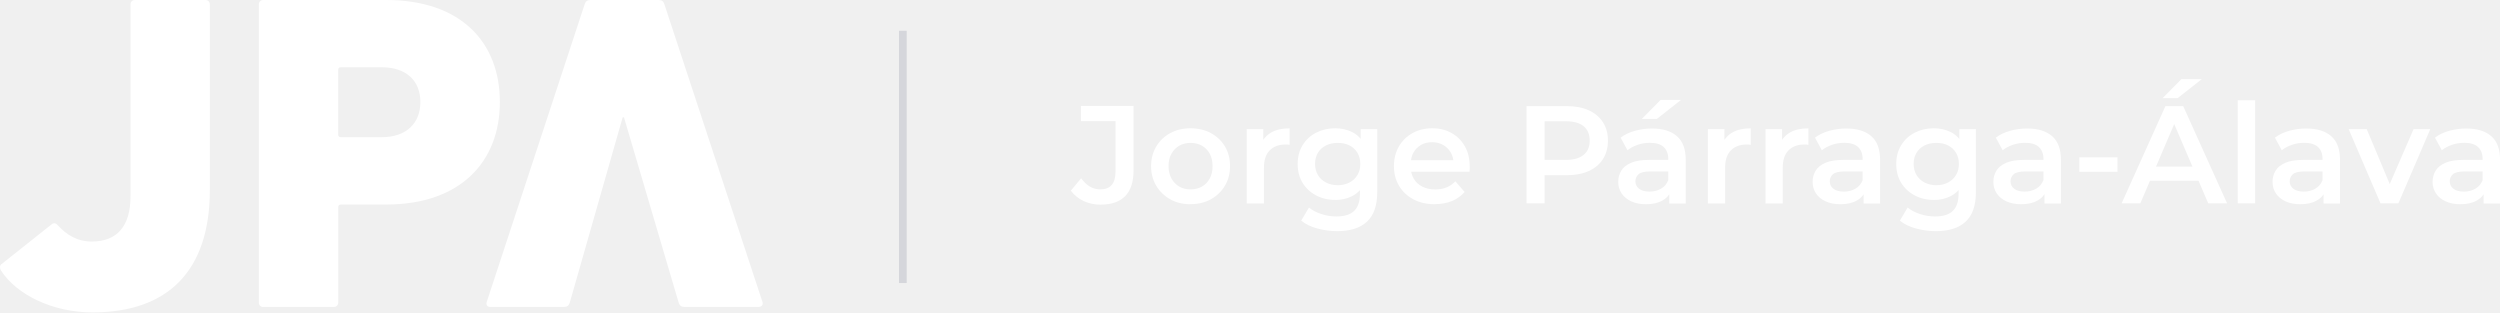
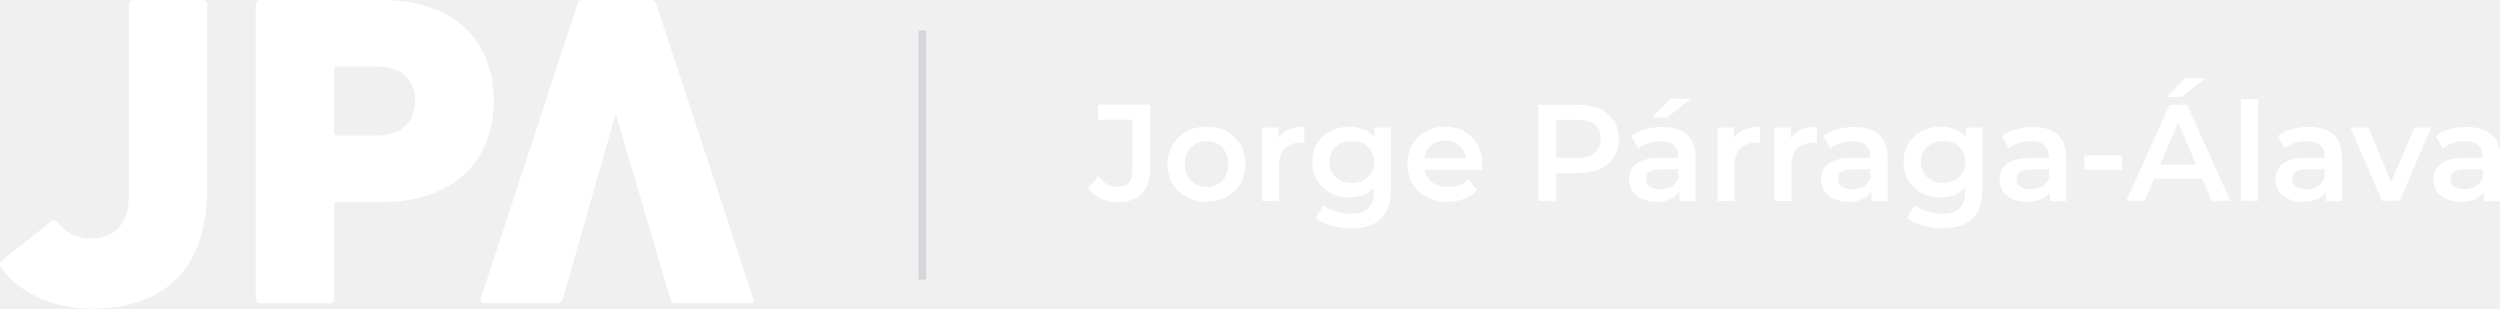
- <svg xmlns="http://www.w3.org/2000/svg" id="Capa_1" version="1.1" viewBox="0 0 324.89 40.6">
+ <svg xmlns="http://www.w3.org/2000/svg" id="Capa_1" version="1.1" viewBox="0 0 328.89 40.6">
  <defs>
    <style>
      .st0 {
        fill: #fff;
      }

      .st1 {
        fill: none;
        stroke: #d5d6db;
        stroke-miterlimit: 10;
      }
    </style>
  </defs>
  <path class="st0" d="M.19,34.33l6.51-5.17c.29-.24.58-.17.82.12,1.06,1.18,2.47,2.11,4.4,2.11,3.29,0,5.04-1.99,5.04-5.87V.58c0-.35.24-.58.58-.58h9.15c.35,0,.58.24.58.58v24.12c0,10.56-5.51,15.9-15.25,15.9-5.17,0-9.86-2.29-11.9-5.46-.17-.29-.17-.58.05-.82h.02Z" />
  <path class="st0" d="M34.22,39.9c-.35,0-.58-.24-.58-.58V.58c0-.35.24-.58.58-.58h15.96c9.74,0,14.78,5.51,14.78,13.26s-5.11,13.32-14.78,13.32h-5.87c-.24,0-.35.12-.35.35v12.38c0,.35-.24.58-.58.58h-9.16ZM54.63,13.26c0-2.76-1.82-4.52-5.04-4.52h-5.29c-.24,0-.35.12-.35.35v8.39c0,.24.12.35.35.35h5.29c3.22,0,5.04-1.82,5.04-4.57h0Z" />
  <path class="st0" d="M85.59,0c.41,0,.64.17.76.58l12.74,38.67c.12.35-.12.64-.52.64h-9.62c-.41,0-.64-.17-.76-.58l-7.1-24.06h-.17l-6.87,24.06c-.12.41-.35.58-.76.58h-9.57c-.41,0-.58-.29-.47-.64L75.97.58c.12-.41.35-.58.76-.58h8.86Z" />
  <g>
-     <path class="st0" d="M143.06,26.6c-.8,0-1.55-.16-2.23-.47-.68-.32-1.23-.77-1.67-1.35l1.34-1.61c.35.48.73.84,1.14,1.08s.87.36,1.36.36c1.31,0,1.97-.77,1.97-2.33v-6.54h-4.5v-1.97h6.84v8.38c0,1.49-.36,2.6-1.09,3.34s-1.78,1.1-3.17,1.1h0Z" />
-     <path class="st0" d="M154.71,26.54c-.99,0-1.87-.21-2.63-.64s-1.38-1.02-1.82-1.76-.67-1.59-.67-2.54.23-1.81.67-2.56c.44-.74,1.05-1.32,1.82-1.74s1.65-.63,2.63-.63,1.89.21,2.66.63,1.38,1,1.82,1.73c.44.74.66,1.59.66,2.56s-.22,1.8-.66,2.54c-.44.74-1.05,1.33-1.82,1.76s-1.66.64-2.66.64h0ZM154.71,24.61c.56,0,1.05-.12,1.48-.36s.77-.59,1.02-1.05.37-.99.37-1.61-.12-1.17-.37-1.62-.59-.8-1.02-1.04-.92-.36-1.46-.36-1.05.12-1.47.36-.77.59-1.02,1.04c-.26.45-.38.99-.38,1.62s.13,1.15.38,1.61c.26.46.59.8,1.02,1.05s.91.36,1.45.36h0Z" />
-     <path class="st0" d="M162.02,26.42v-9.64h2.15v2.65l-.26-.77c.29-.65.74-1.14,1.36-1.48.62-.34,1.39-.5,2.32-.5v2.15c-.1-.02-.19-.04-.27-.05-.08,0-.17,0-.26,0-.86,0-1.53.25-2.04.75-.5.5-.76,1.24-.76,2.23v4.68h-2.26,0Z" />
-     <path class="st0" d="M173.51,25.98c-.92,0-1.74-.2-2.48-.59s-1.32-.93-1.75-1.63-.64-1.52-.64-2.45.21-1.74.64-2.44,1.01-1.24,1.75-1.62c.74-.38,1.56-.58,2.48-.58.82,0,1.55.17,2.2.49.65.32,1.17.83,1.56,1.52.39.68.59,1.56.59,2.63s-.2,1.96-.59,2.65-.91,1.2-1.56,1.53c-.65.33-1.38.5-2.2.5h0ZM173.79,30.04c-.89,0-1.76-.12-2.61-.35s-1.54-.57-2.08-1.02l1.01-1.7c.42.35.96.63,1.59.84.65.21,1.29.32,1.96.32,1.06,0,1.84-.24,2.33-.73s.74-1.22.74-2.2v-1.71l.18-2.18-.08-2.18v-2.35h2.15v8.18c0,1.74-.44,3.03-1.34,3.85-.89.83-2.18,1.23-3.87,1.23h.02ZM173.85,24.07c.56,0,1.07-.12,1.52-.35.44-.23.79-.56,1.04-.98.25-.41.37-.89.37-1.44s-.13-1.02-.37-1.44c-.25-.41-.59-.74-1.04-.96-.44-.23-.95-.33-1.52-.33s-1.08.11-1.53.33c-.45.23-.8.54-1.05.96-.25.41-.37.89-.37,1.44s.12,1.02.37,1.44.59.74,1.05.98c.45.23.96.35,1.53.35Z" />
-     <path class="st0" d="M186.48,26.54c-1.07,0-2.01-.21-2.81-.64s-1.42-1.02-1.86-1.76-.66-1.59-.66-2.54.21-1.81.64-2.56c.43-.74,1.02-1.32,1.77-1.74s1.61-.63,2.57-.63,1.77.2,2.51.62c.74.41,1.31.99,1.73,1.73s.63,1.62.63,2.63v.32c0,.12-.02.23-.03.35h-8.03v-1.5h6.84l-.89.47c.02-.56-.11-1.04-.35-1.46s-.57-.75-.99-.99-.89-.36-1.44-.36-1.04.12-1.45.36c-.41.24-.74.57-.98,1-.23.43-.35.93-.35,1.5v.36c0,.58.14,1.09.4,1.53.26.44.64.79,1.12,1.03.48.24,1.04.36,1.66.36.54,0,1.03-.08,1.46-.26.44-.17.82-.44,1.16-.8l1.21,1.39c-.44.5-.98.89-1.63,1.17-.65.27-1.41.41-2.25.41h0Z" />
-     <path class="st0" d="M198.38,26.42v-12.63h5.2c1.12,0,2.08.18,2.88.54.8.36,1.41.88,1.85,1.55.44.68.65,1.47.65,2.4s-.22,1.73-.65,2.4-1.05,1.19-1.85,1.55c-.8.36-1.76.54-2.88.54h-3.9l1.05-1.1v4.75h-2.35ZM200.73,21.92l-1.05-1.14h3.79c1.04,0,1.81-.22,2.34-.66s.78-1.05.78-1.85-.26-1.43-.78-1.86c-.53-.44-1.3-.65-2.34-.65h-3.79l1.05-1.16v7.31Z" />
-     <path class="st0" d="M213.9,26.54c-.72,0-1.35-.12-1.9-.37s-.96-.59-1.26-1.03c-.29-.44-.44-.93-.44-1.49s.13-1.03.39-1.46c.26-.44.68-.77,1.27-1.03s1.37-.38,2.35-.38h2.8v1.5h-2.63c-.77,0-1.29.13-1.55.37-.26.25-.4.55-.4.91,0,.41.17.74.49.98s.77.36,1.35.36,1.05-.13,1.49-.38.75-.62.95-1.12l.38,1.35c-.22.56-.6,1.01-1.17,1.32-.56.32-1.26.47-2.12.47h0ZM216.93,26.42v-1.95l-.13-.41v-3.41c0-.66-.2-1.17-.59-1.54s-1-.55-1.8-.55c-.54,0-1.08.08-1.59.26s-.96.41-1.32.71l-.89-1.64c.52-.4,1.14-.69,1.85-.89.71-.2,1.46-.3,2.23-.3,1.4,0,2.47.33,3.24,1,.77.67,1.14,1.7,1.14,3.1v5.65h-2.13ZM213.36,15.46l2.44-2.47h2.65l-3.14,2.47h-1.95Z" />
-     <path class="st0" d="M221.95,26.42v-9.64h2.15v2.65l-.26-.77c.29-.65.74-1.14,1.36-1.48.62-.34,1.39-.5,2.32-.5v2.15c-.1-.02-.19-.04-.27-.05-.08,0-.17,0-.26,0-.86,0-1.53.25-2.04.75-.5.5-.76,1.24-.76,2.23v4.68h-2.26,0Z" />
-     <path class="st0" d="M229.44,26.42v-9.64h2.15v2.65l-.26-.77c.29-.65.74-1.14,1.36-1.48s1.39-.5,2.32-.5v2.15c-.1-.02-.19-.04-.27-.05-.08,0-.17,0-.26,0-.86,0-1.53.25-2.04.75-.5.5-.76,1.24-.76,2.23v4.68h-2.26,0,0Z" />
-     <path class="st0" d="M239.16,26.54c-.72,0-1.35-.12-1.9-.37s-.96-.59-1.26-1.03c-.29-.44-.44-.93-.44-1.49s.13-1.03.39-1.46c.26-.44.68-.77,1.27-1.03s1.37-.38,2.35-.38h2.8v1.5h-2.63c-.77,0-1.29.13-1.55.37-.26.25-.4.55-.4.91,0,.41.17.74.49.98s.77.36,1.35.36,1.05-.13,1.49-.38.75-.62.95-1.12l.38,1.35c-.22.56-.6,1.01-1.17,1.32-.56.32-1.26.47-2.12.47ZM242.19,26.42v-1.95l-.13-.41v-3.41c0-.66-.2-1.17-.59-1.54s-1-.55-1.8-.55c-.54,0-1.08.08-1.59.26s-.96.41-1.32.71l-.89-1.64c.52-.4,1.14-.69,1.85-.89.71-.2,1.46-.3,2.23-.3,1.4,0,2.47.33,3.24,1,.77.67,1.14,1.7,1.14,3.1v5.65h-2.13,0Z" />
-     <path class="st0" d="M251.3,25.98c-.92,0-1.74-.2-2.48-.59-.74-.39-1.32-.93-1.75-1.63-.43-.7-.64-1.52-.64-2.45s.21-1.74.64-2.44,1.01-1.24,1.75-1.62c.74-.38,1.56-.58,2.48-.58.82,0,1.55.17,2.2.49.65.32,1.17.83,1.56,1.52.39.68.59,1.56.59,2.63s-.2,1.96-.59,2.65-.91,1.2-1.56,1.53c-.65.33-1.38.5-2.2.5h0ZM251.59,30.04c-.89,0-1.76-.12-2.61-.35s-1.54-.57-2.08-1.02l1.01-1.7c.42.35.96.63,1.59.84.65.21,1.29.32,1.96.32,1.06,0,1.84-.24,2.33-.73s.74-1.22.74-2.2v-1.71l.18-2.18-.08-2.18v-2.35h2.15v8.18c0,1.74-.44,3.03-1.34,3.85-.89.83-2.18,1.23-3.87,1.23h.02ZM251.64,24.07c.56,0,1.07-.12,1.52-.35.44-.23.79-.56,1.04-.98.25-.41.37-.89.37-1.44s-.13-1.02-.37-1.44c-.25-.41-.59-.74-1.04-.96-.44-.23-.95-.33-1.52-.33s-1.08.11-1.53.33c-.45.23-.8.54-1.05.96-.25.41-.37.89-.37,1.44s.12,1.02.37,1.44.59.74,1.05.98c.45.23.96.35,1.53.35Z" />
-     <path class="st0" d="M262.65,26.54c-.72,0-1.35-.12-1.9-.37s-.96-.59-1.26-1.03c-.29-.44-.44-.93-.44-1.49s.13-1.03.39-1.46c.26-.44.68-.77,1.27-1.03s1.37-.38,2.35-.38h2.8v1.5h-2.63c-.77,0-1.29.13-1.55.37-.26.25-.4.55-.4.91,0,.41.17.74.49.98s.77.36,1.35.36,1.05-.13,1.49-.38.75-.62.95-1.12l.38,1.35c-.22.56-.6,1.01-1.17,1.32-.56.32-1.26.47-2.12.47ZM265.69,26.42v-1.95l-.13-.41v-3.41c0-.66-.2-1.17-.59-1.54s-1-.55-1.8-.55c-.54,0-1.08.08-1.59.26s-.96.41-1.32.71l-.89-1.64c.52-.4,1.14-.69,1.85-.89.71-.2,1.46-.3,2.23-.3,1.4,0,2.47.33,3.24,1,.77.67,1.14,1.7,1.14,3.1v5.65h-2.13,0Z" />
-     <path class="st0" d="M270.22,22.33v-1.88h4.96v1.88h-4.96Z" />
-     <path class="st0" d="M275.72,26.42l5.69-12.63h2.31l5.7,12.63h-2.45l-4.89-11.39h.94l-4.87,11.39h-2.42,0ZM278.34,23.49l.63-1.84h6.82l.63,1.84h-8.08ZM281.05,12.75l2.44-2.47h2.65l-3.14,2.47h-1.95Z" />
-     <path class="st0" d="M290.81,26.42v-13.39h2.26v13.39h-2.26Z" />
-     <path class="st0" d="M298.93,26.54c-.72,0-1.35-.12-1.9-.37s-.96-.59-1.26-1.03c-.29-.44-.44-.93-.44-1.49s.13-1.03.39-1.46c.26-.44.68-.77,1.27-1.03s1.37-.38,2.35-.38h2.8v1.5h-2.63c-.77,0-1.29.13-1.55.37-.26.25-.4.55-.4.91,0,.41.17.74.49.98s.77.36,1.35.36,1.05-.13,1.49-.38.75-.62.95-1.12l.38,1.35c-.22.56-.6,1.01-1.17,1.32-.56.32-1.26.47-2.12.47ZM301.96,26.42v-1.95l-.13-.41v-3.41c0-.66-.2-1.17-.59-1.54s-1-.55-1.8-.55c-.54,0-1.08.08-1.59.26s-.96.41-1.32.71l-.89-1.64c.52-.4,1.14-.69,1.85-.89.71-.2,1.46-.3,2.23-.3,1.4,0,2.47.33,3.24,1,.77.67,1.14,1.7,1.14,3.1v5.65h-2.13,0Z" />
-     <path class="st0" d="M309.36,26.42l-4.14-9.64h2.35l3.56,8.5h-1.16l3.69-8.5h2.17l-4.14,9.64h-2.33s0,0,0,0Z" />
-     <path class="st0" d="M319.73,26.54c-.72,0-1.35-.12-1.9-.37s-.96-.59-1.26-1.03c-.29-.44-.44-.93-.44-1.49s.13-1.03.39-1.46c.26-.44.68-.77,1.27-1.03s1.37-.38,2.35-.38h2.8v1.5h-2.63c-.77,0-1.29.13-1.55.37-.26.25-.4.55-.4.91,0,.41.17.74.49.98s.77.36,1.35.36,1.05-.13,1.49-.38.75-.62.95-1.12l.38,1.35c-.22.56-.6,1.01-1.17,1.32-.56.32-1.26.47-2.12.47ZM322.76,26.42v-1.95l-.13-.41v-3.41c0-.66-.2-1.17-.59-1.54s-1-.55-1.8-.55c-.54,0-1.08.08-1.59.26s-.96.41-1.32.71l-.89-1.64c.52-.4,1.14-.69,1.85-.89.71-.2,1.46-.3,2.23-.3,1.4,0,2.47.33,3.24,1,.77.67,1.14,1.7,1.14,3.1v5.65h-2.13,0Z" />
+     <path class="st0" d="M147.06,26.6c-.8,0-1.55-.16-2.23-.47-.68-.32-1.23-.77-1.67-1.35l1.34-1.61c.35.48.73.84,1.14,1.08s.87.36,1.36.36c1.31,0,1.97-.77,1.97-2.33v-6.54h-4.5v-1.97h6.84v8.38c0,1.49-.36,2.6-1.09,3.34s-1.78,1.1-3.17,1.1h0Z" />
+     <path class="st0" d="M158.71,26.54c-.99,0-1.87-.21-2.63-.64s-1.38-1.02-1.82-1.76-.67-1.59-.67-2.54.23-1.81.67-2.56c.44-.74,1.05-1.32,1.82-1.74s1.65-.63,2.63-.63,1.89.21,2.66.63,1.38,1,1.82,1.73c.44.74.66,1.59.66,2.56s-.22,1.8-.66,2.54c-.44.74-1.05,1.33-1.82,1.76s-1.66.64-2.66.64h0ZM158.71,24.61c.56,0,1.05-.12,1.48-.36s.77-.59,1.02-1.05.37-.99.37-1.61-.12-1.17-.37-1.62-.59-.8-1.02-1.04-.92-.36-1.46-.36-1.05.12-1.47.36-.77.59-1.02,1.04c-.26.45-.38.99-.38,1.62s.13,1.15.38,1.61c.26.46.59.8,1.02,1.05s.91.36,1.45.36h0Z" />
+     <path class="st0" d="M166.02,26.42v-9.64h2.15v2.65l-.26-.77c.29-.65.74-1.14,1.36-1.48.62-.34,1.39-.5,2.32-.5v2.15c-.1-.02-.19-.04-.27-.05-.08,0-.17,0-.26,0-.86,0-1.53.25-2.04.75-.5.5-.76,1.24-.76,2.23v4.68h-2.26,0Z" />
+     <path class="st0" d="M177.51,25.98c-.92,0-1.74-.2-2.48-.59s-1.32-.93-1.75-1.63-.64-1.52-.64-2.45.21-1.74.64-2.44,1.01-1.24,1.75-1.62c.74-.38,1.56-.58,2.48-.58.82,0,1.55.17,2.2.49.65.32,1.17.83,1.56,1.52.39.68.59,1.56.59,2.63s-.2,1.96-.59,2.65-.91,1.2-1.56,1.53c-.65.33-1.38.5-2.2.5h0ZM177.79,30.04c-.89,0-1.76-.12-2.61-.35s-1.54-.57-2.08-1.02l1.01-1.7c.42.35.96.63,1.59.84.65.21,1.29.32,1.96.32,1.06,0,1.84-.24,2.33-.73s.74-1.22.74-2.2v-1.71l.18-2.18-.08-2.18v-2.35h2.15v8.18c0,1.74-.44,3.03-1.34,3.85-.89.83-2.18,1.23-3.87,1.23h.02ZM177.85,24.07c.56,0,1.07-.12,1.52-.35.44-.23.79-.56,1.04-.98.25-.41.37-.89.37-1.44s-.13-1.02-.37-1.44c-.25-.41-.59-.74-1.04-.96-.44-.23-.95-.33-1.52-.33s-1.08.11-1.53.33c-.45.23-.8.54-1.05.96-.25.41-.37.89-.37,1.44s.12,1.02.37,1.44.59.74,1.05.98c.45.23.96.35,1.53.35Z" />
+     <path class="st0" d="M190.48,26.54c-1.07,0-2.01-.21-2.81-.64s-1.42-1.02-1.86-1.76-.66-1.59-.66-2.54.21-1.81.64-2.56c.43-.74,1.02-1.32,1.77-1.74s1.61-.63,2.57-.63,1.77.2,2.51.62c.74.41,1.31.99,1.73,1.73s.63,1.62.63,2.63v.32c0,.12-.02.23-.03.35h-8.03v-1.5h6.84l-.89.47c.02-.56-.11-1.04-.35-1.46s-.57-.75-.99-.99-.89-.36-1.44-.36-1.04.12-1.45.36c-.41.24-.74.57-.98,1-.23.43-.35.93-.35,1.5v.36c0,.58.14,1.09.4,1.53.26.44.64.79,1.12,1.03.48.24,1.04.36,1.66.36.54,0,1.03-.08,1.46-.26.44-.17.82-.44,1.16-.8l1.21,1.39c-.44.5-.98.89-1.63,1.17-.65.27-1.41.41-2.25.41h0Z" />
+     <path class="st0" d="M202.38,26.42v-12.63h5.2c1.12,0,2.08.18,2.88.54.8.36,1.41.88,1.85,1.55.44.68.65,1.47.65,2.4s-.22,1.73-.65,2.4-1.05,1.19-1.85,1.55c-.8.36-1.76.54-2.88.54h-3.9l1.05-1.1v4.75h-2.35ZM204.73,21.92l-1.05-1.14h3.79c1.04,0,1.81-.22,2.34-.66s.78-1.05.78-1.85-.26-1.43-.78-1.86c-.53-.44-1.3-.65-2.34-.65h-3.79l1.05-1.16v7.31Z" />
+     <path class="st0" d="M217.9,26.54c-.72,0-1.35-.12-1.9-.37s-.96-.59-1.26-1.03c-.29-.44-.44-.93-.44-1.49s.13-1.03.39-1.46c.26-.44.68-.77,1.27-1.03s1.37-.38,2.35-.38h2.8v1.5h-2.63c-.77,0-1.29.13-1.55.37-.26.25-.4.55-.4.91,0,.41.17.74.49.98s.77.36,1.35.36,1.05-.13,1.49-.38.75-.62.95-1.12l.38,1.35c-.22.56-.6,1.01-1.17,1.32-.56.32-1.26.47-2.12.47h0ZM220.93,26.42v-1.95l-.13-.41v-3.41c0-.66-.2-1.17-.59-1.54s-1-.55-1.8-.55c-.54,0-1.08.08-1.59.26s-.96.41-1.32.71l-.89-1.64c.52-.4,1.14-.69,1.85-.89.71-.2,1.46-.3,2.23-.3,1.4,0,2.47.33,3.24,1,.77.67,1.14,1.7,1.14,3.1v5.65h-2.13ZM217.36,15.46l2.44-2.47h2.65l-3.14,2.47h-1.95Z" />
+     <path class="st0" d="M225.95,26.42v-9.64h2.15v2.65l-.26-.77c.29-.65.74-1.14,1.36-1.48.62-.34,1.39-.5,2.32-.5v2.15c-.1-.02-.19-.04-.27-.05-.08,0-.17,0-.26,0-.86,0-1.53.25-2.04.75-.5.5-.76,1.24-.76,2.23v4.68h-2.26,0Z" />
+     <path class="st0" d="M233.44,26.42v-9.64h2.15v2.65l-.26-.77c.29-.65.74-1.14,1.36-1.48s1.39-.5,2.32-.5v2.15c-.1-.02-.19-.04-.27-.05-.08,0-.17,0-.26,0-.86,0-1.53.25-2.04.75-.5.5-.76,1.24-.76,2.23v4.68h-2.26,0,0Z" />
+     <path class="st0" d="M243.16,26.54c-.72,0-1.35-.12-1.9-.37s-.96-.59-1.26-1.03c-.29-.44-.44-.93-.44-1.49s.13-1.03.39-1.46c.26-.44.68-.77,1.27-1.03s1.37-.38,2.35-.38h2.8v1.5h-2.63c-.77,0-1.29.13-1.55.37-.26.25-.4.55-.4.91,0,.41.17.74.49.98s.77.36,1.35.36,1.05-.13,1.49-.38.75-.62.95-1.12l.38,1.35c-.22.56-.6,1.01-1.17,1.32-.56.32-1.26.47-2.12.47ZM246.19,26.42v-1.95l-.13-.41v-3.41c0-.66-.2-1.17-.59-1.54s-1-.55-1.8-.55c-.54,0-1.08.08-1.59.26s-.96.41-1.32.71l-.89-1.64c.52-.4,1.14-.69,1.85-.89.71-.2,1.46-.3,2.23-.3,1.4,0,2.47.33,3.24,1,.77.67,1.14,1.7,1.14,3.1v5.65h-2.13,0Z" />
+     <path class="st0" d="M255.3,25.98c-.92,0-1.74-.2-2.48-.59-.74-.39-1.32-.93-1.75-1.63-.43-.7-.64-1.52-.64-2.45s.21-1.74.64-2.44,1.01-1.24,1.75-1.62c.74-.38,1.56-.58,2.48-.58.82,0,1.55.17,2.2.49.65.32,1.17.83,1.56,1.52.39.68.59,1.56.59,2.63s-.2,1.96-.59,2.65-.91,1.2-1.56,1.53c-.65.33-1.38.5-2.2.5h0ZM255.59,30.04c-.89,0-1.76-.12-2.61-.35s-1.54-.57-2.08-1.02l1.01-1.7c.42.35.96.63,1.59.84.65.21,1.29.32,1.96.32,1.06,0,1.84-.24,2.33-.73s.74-1.22.74-2.2v-1.71l.18-2.18-.08-2.18v-2.35h2.15v8.18c0,1.74-.44,3.03-1.34,3.85-.89.83-2.18,1.23-3.87,1.23h.02ZM255.64,24.07c.56,0,1.07-.12,1.52-.35.44-.23.79-.56,1.04-.98.25-.41.37-.89.37-1.44s-.13-1.02-.37-1.44c-.25-.41-.59-.74-1.04-.96-.44-.23-.95-.33-1.52-.33s-1.08.11-1.53.33c-.45.23-.8.54-1.05.96-.25.41-.37.89-.37,1.44s.12,1.02.37,1.44.59.74,1.05.98c.45.23.96.35,1.53.35Z" />
+     <path class="st0" d="M266.65,26.54c-.72,0-1.35-.12-1.9-.37s-.96-.59-1.26-1.03c-.29-.44-.44-.93-.44-1.49s.13-1.03.39-1.46c.26-.44.68-.77,1.27-1.03s1.37-.38,2.35-.38h2.8v1.5h-2.63c-.77,0-1.29.13-1.55.37-.26.25-.4.55-.4.91,0,.41.17.74.49.98s.77.36,1.35.36,1.05-.13,1.49-.38.75-.62.95-1.12l.38,1.35c-.22.56-.6,1.01-1.17,1.32-.56.32-1.26.47-2.12.47ZM269.69,26.42v-1.95l-.13-.41v-3.41c0-.66-.2-1.17-.59-1.54s-1-.55-1.8-.55c-.54,0-1.08.08-1.59.26s-.96.41-1.32.71l-.89-1.64c.52-.4,1.14-.69,1.85-.89.71-.2,1.46-.3,2.23-.3,1.4,0,2.47.33,3.24,1,.77.67,1.14,1.7,1.14,3.1v5.65h-2.13,0Z" />
+     <path class="st0" d="M274.22,22.33v-1.88h4.96v1.88h-4.96Z" />
+     <path class="st0" d="M279.72,26.42l5.69-12.63h2.31l5.7,12.63h-2.45l-4.89-11.39h.94l-4.87,11.39h-2.42,0ZM282.34,23.49l.63-1.84h6.82l.63,1.84h-8.08ZM285.05,12.75l2.44-2.47h2.65l-3.14,2.47h-1.95Z" />
+     <path class="st0" d="M294.81,26.42v-13.39h2.26v13.39h-2.26Z" />
+     <path class="st0" d="M302.93,26.54c-.72,0-1.35-.12-1.9-.37s-.96-.59-1.26-1.03c-.29-.44-.44-.93-.44-1.49s.13-1.03.39-1.46c.26-.44.68-.77,1.27-1.03s1.37-.38,2.35-.38h2.8v1.5h-2.63c-.77,0-1.29.13-1.55.37-.26.25-.4.55-.4.91,0,.41.17.74.49.98s.77.36,1.35.36,1.05-.13,1.49-.38.75-.62.95-1.12l.38,1.35c-.22.56-.6,1.01-1.17,1.32-.56.32-1.26.47-2.12.47ZM305.96,26.42v-1.95l-.13-.41v-3.41c0-.66-.2-1.17-.59-1.54s-1-.55-1.8-.55c-.54,0-1.08.08-1.59.26s-.96.41-1.32.71l-.89-1.64c.52-.4,1.14-.69,1.85-.89.71-.2,1.46-.3,2.23-.3,1.4,0,2.47.33,3.24,1,.77.67,1.14,1.7,1.14,3.1v5.65h-2.13,0Z" />
+     <path class="st0" d="M313.36,26.42l-4.14-9.64h2.35l3.56,8.5h-1.16l3.69-8.5h2.17l-4.14,9.64h-2.33s0,0,0,0Z" />
+     <path class="st0" d="M323.73,26.54c-.72,0-1.35-.12-1.9-.37s-.96-.59-1.26-1.03c-.29-.44-.44-.93-.44-1.49s.13-1.03.39-1.46c.26-.44.68-.77,1.27-1.03s1.37-.38,2.35-.38h2.8v1.5h-2.63c-.77,0-1.29.13-1.55.37-.26.25-.4.55-.4.91,0,.41.17.74.49.98s.77.36,1.35.36,1.05-.13,1.49-.38.75-.62.95-1.12l.38,1.35c-.22.56-.6,1.01-1.17,1.32-.56.32-1.26.47-2.12.47ZM326.76,26.42v-1.95l-.13-.41v-3.41c0-.66-.2-1.17-.59-1.54s-1-.55-1.8-.55c-.54,0-1.08.08-1.59.26s-.96.41-1.32.71l-.89-1.64c.52-.4,1.14-.69,1.85-.89.71-.2,1.46-.3,2.23-.3,1.4,0,2.47.33,3.24,1,.77.67,1.14,1.7,1.14,3.1v5.65h-2.13,0Z" />
  </g>
-   <line class="st1" x1="117.33" y1="4" x2="117.33" y2="36.78" />
+   <line class="st1" x1="121.33" y1="4" x2="121.33" y2="36.78" />
</svg>
